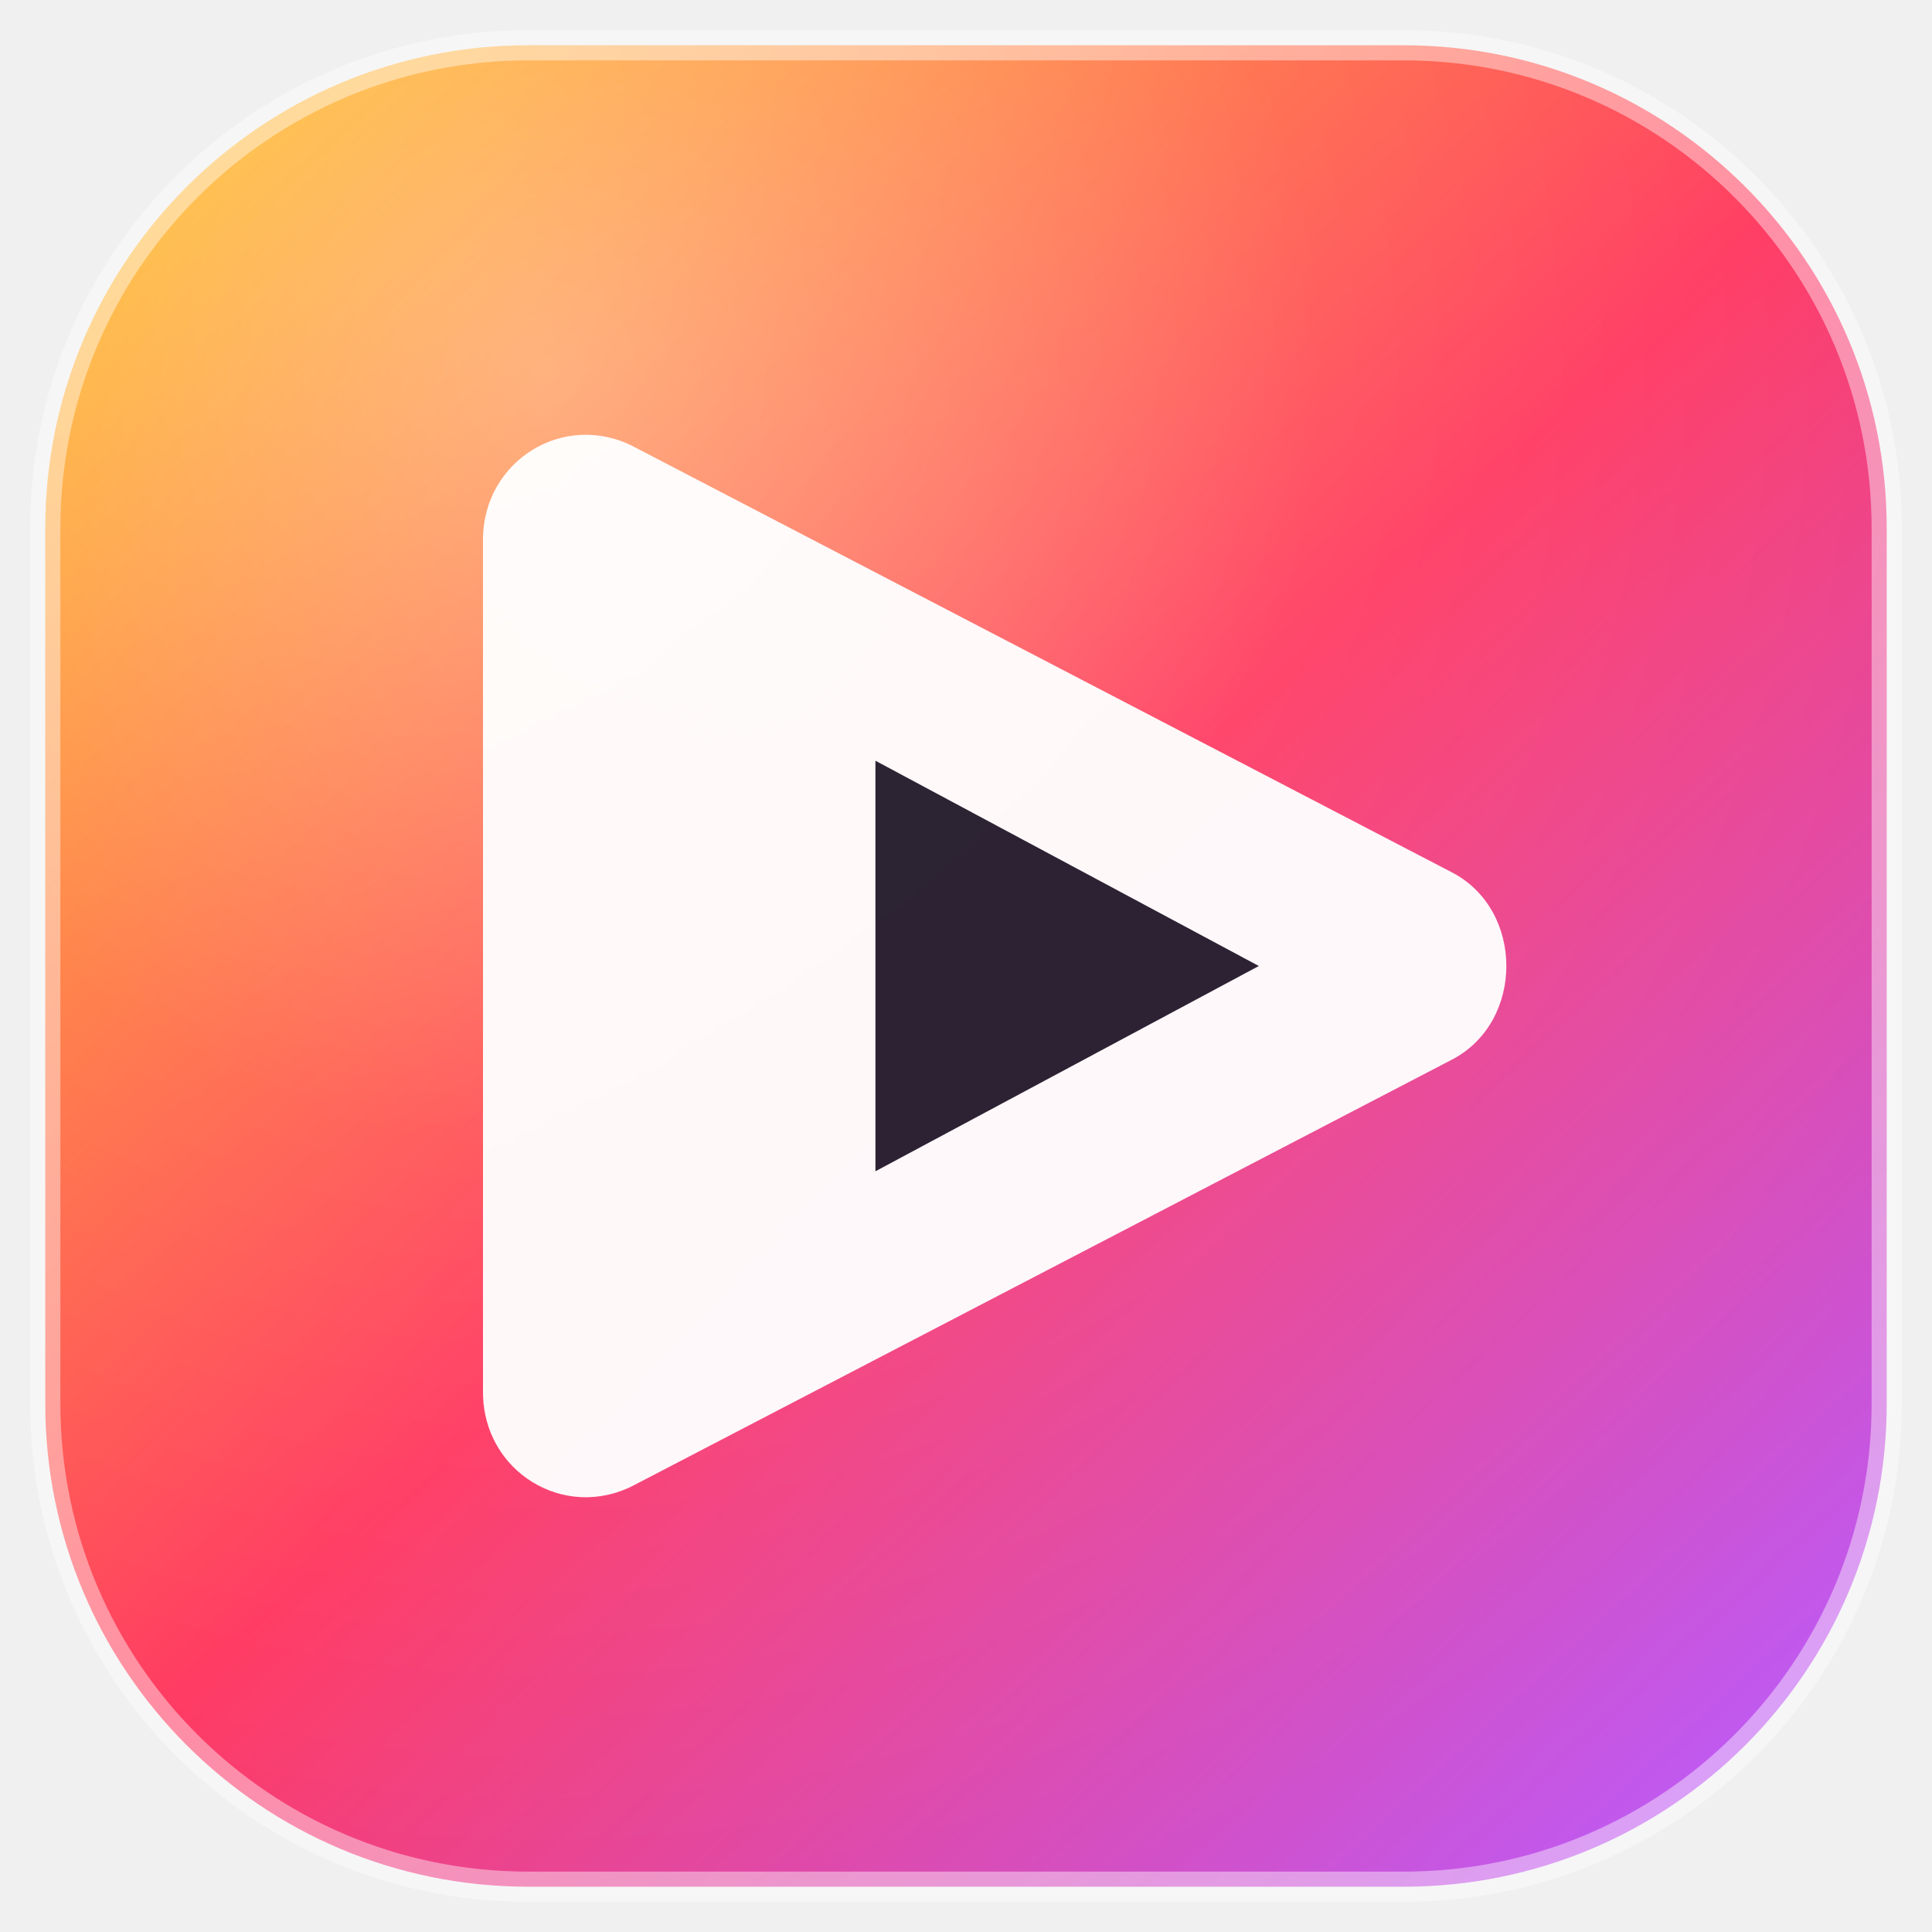
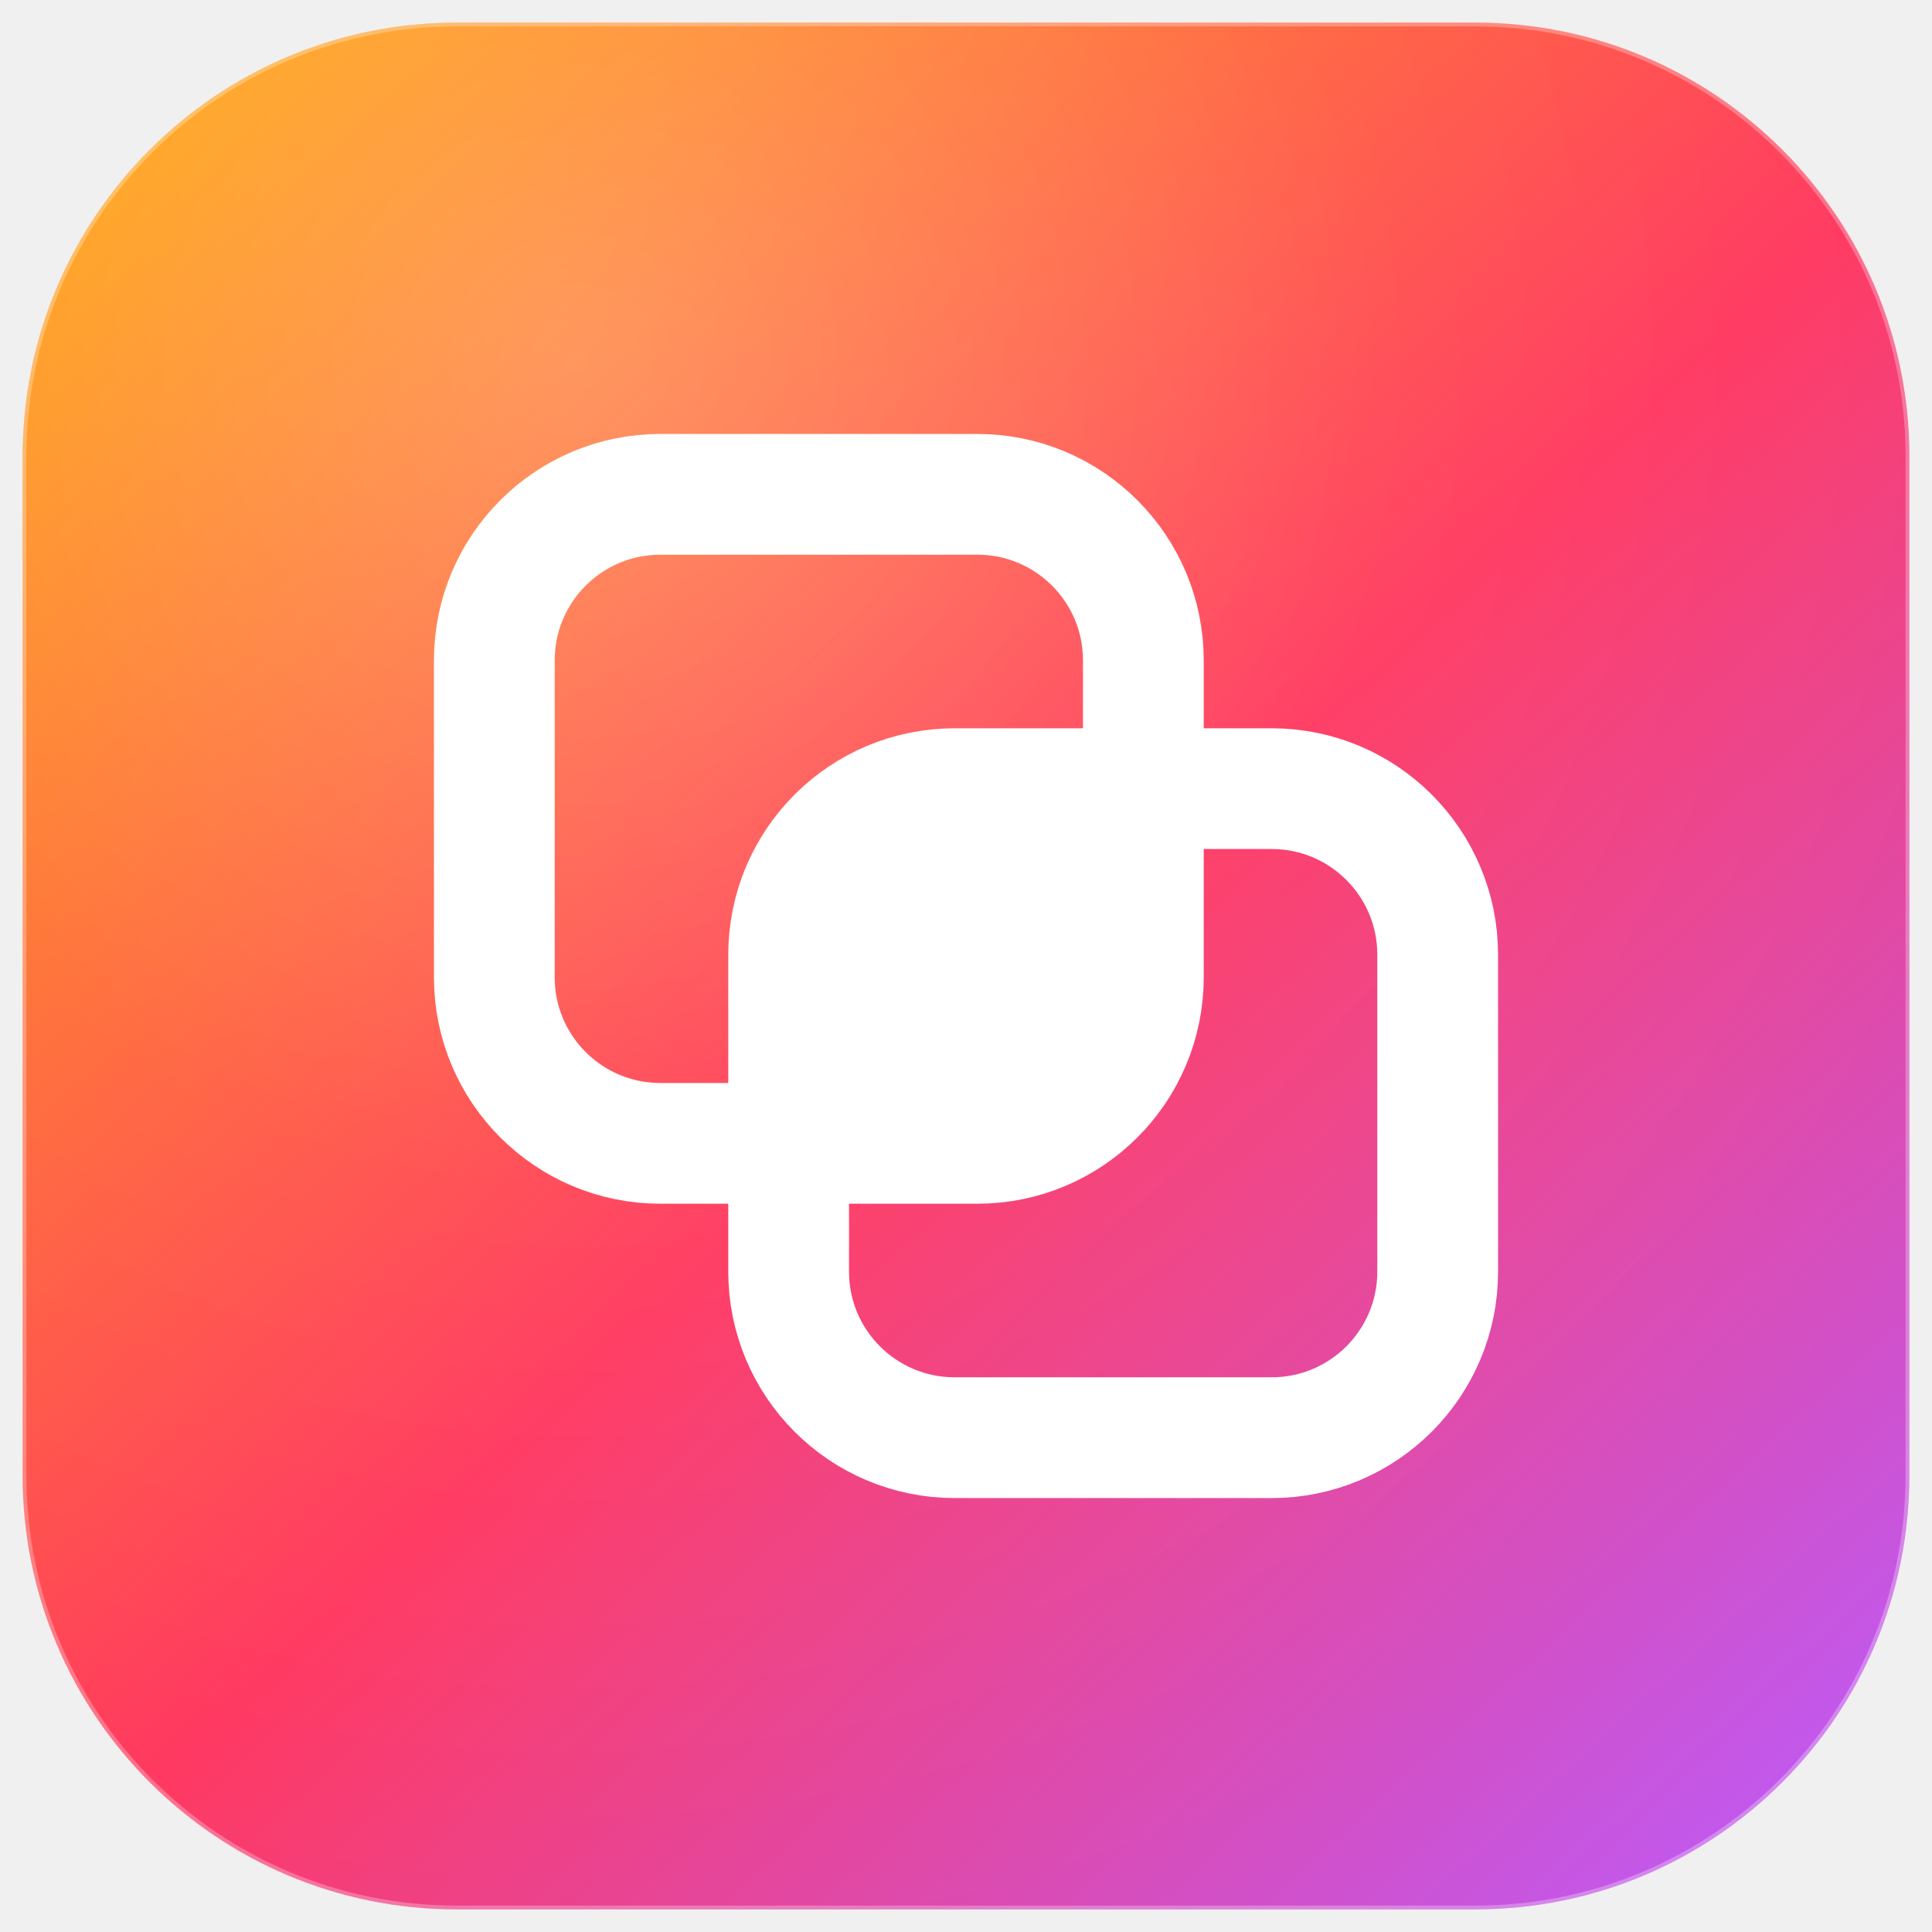
- <svg xmlns="http://www.w3.org/2000/svg" viewBox="0 0 64 64">
+ <svg xmlns="http://www.w3.org/2000/svg" viewBox="0 0 512 512">
  <defs>
-     <linearGradient id="g" x1="7" y1="5" x2="57" y2="59" gradientUnits="userSpaceOnUse">
-       <stop offset="0" stop-color="#FFB020" />
-       <stop offset="0.5" stop-color="#FF375F" />
+     <linearGradient id="g" x1="40" y1="20" x2="472" y2="492" gradientUnits="userSpaceOnUse">
+       <stop offset="0" stop-color="#FF9F0A" />
+       <stop offset="0.52" stop-color="#FF375F" />
      <stop offset="1" stop-color="#BF5AF2" />
    </linearGradient>
-     <radialGradient id="hi" cx="0" cy="0" r="1" gradientUnits="userSpaceOnUse" gradientTransform="translate(18 12) rotate(53) scale(54)">
-       <stop stop-color="#FFFFFF" stop-opacity=".36" />
-       <stop offset=".48" stop-color="#FFFFFF" stop-opacity=".08" />
+     <radialGradient id="hi" cx="0" cy="0" r="1" gradientUnits="userSpaceOnUse" gradientTransform="translate(150 96) rotate(52) scale(430)">
+       <stop stop-color="#FFFFFF" stop-opacity="0.24" />
+       <stop offset="0.5" stop-color="#FFFFFF" stop-opacity="0.05" />
      <stop offset="1" stop-color="#FFFFFF" stop-opacity="0" />
    </radialGradient>
  </defs>
-   <rect x="1.5" y="1.5" width="61" height="61" rx="16" fill="url(#g)" />
-   <rect x="1.5" y="1.5" width="61" height="61" rx="16" fill="url(#hi)" />
-   <rect x="1.5" y="1.5" width="61" height="61" rx="16" fill="none" stroke="rgba(255,255,255,.42)" />
-   <path d="M21 14.8 48.1 28.9c2.4 1.25 2.4 4.95 0 6.2L21 49.2c-2.3 1.2-5-.45-5-3.08V17.88c0-2.63 2.7-4.28 5-3.08Z" fill="rgba(255,255,255,.96)" />
-   <path d="M29 25.2 41.7 32 29 38.8Z" fill="#1A1022" opacity=".92" />
+   <rect x="6" y="6" width="500" height="500" rx="115" fill="url(#g)" />
+   <rect x="6" y="6" width="500" height="500" rx="115" fill="url(#hi)" />
+   <rect x="6.5" y="6.5" width="499" height="499" rx="114.5" fill="none" stroke="#FFFFFF" stroke-opacity="0.28" />
+   <rect x="131" y="131" width="172" height="172" rx="44" fill="none" stroke="#FFFFFF" stroke-width="32" />
+   <rect x="209" y="209" width="172" height="172" rx="44" fill="none" stroke="#FFFFFF" stroke-width="32" />
+   <rect x="213" y="213" width="86" height="86" rx="22" fill="#FFFFFF" />
</svg>
